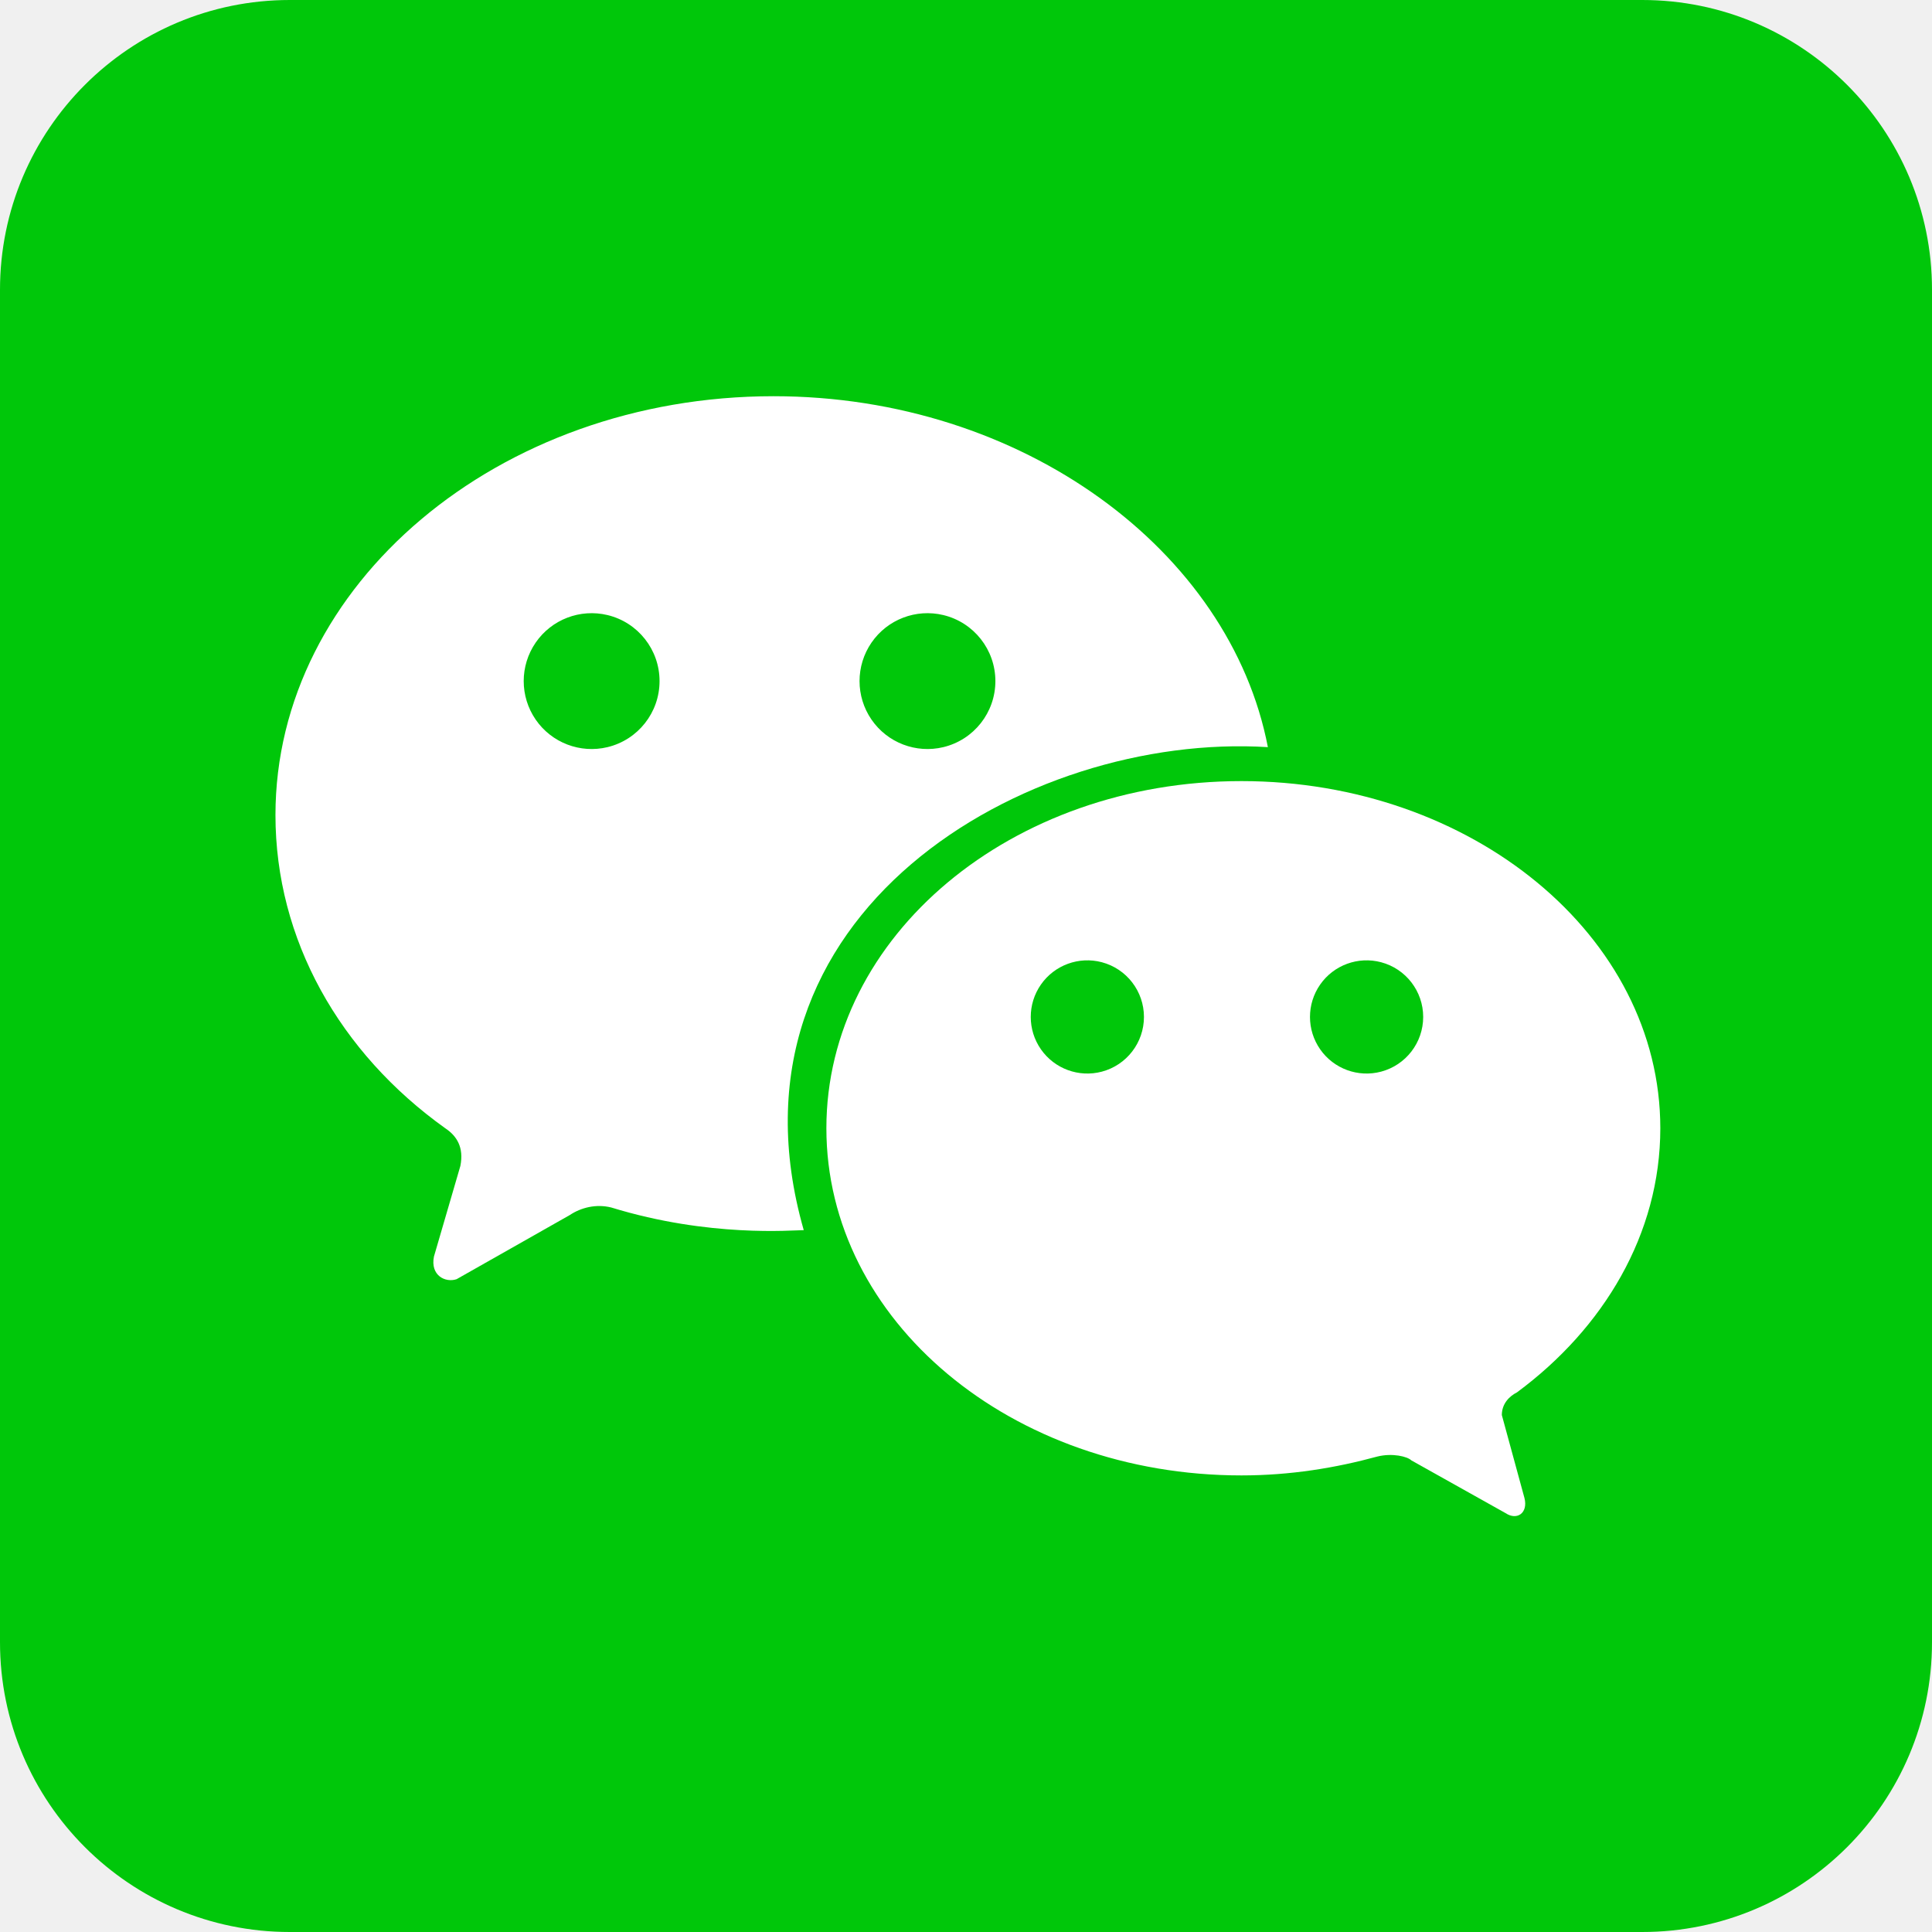
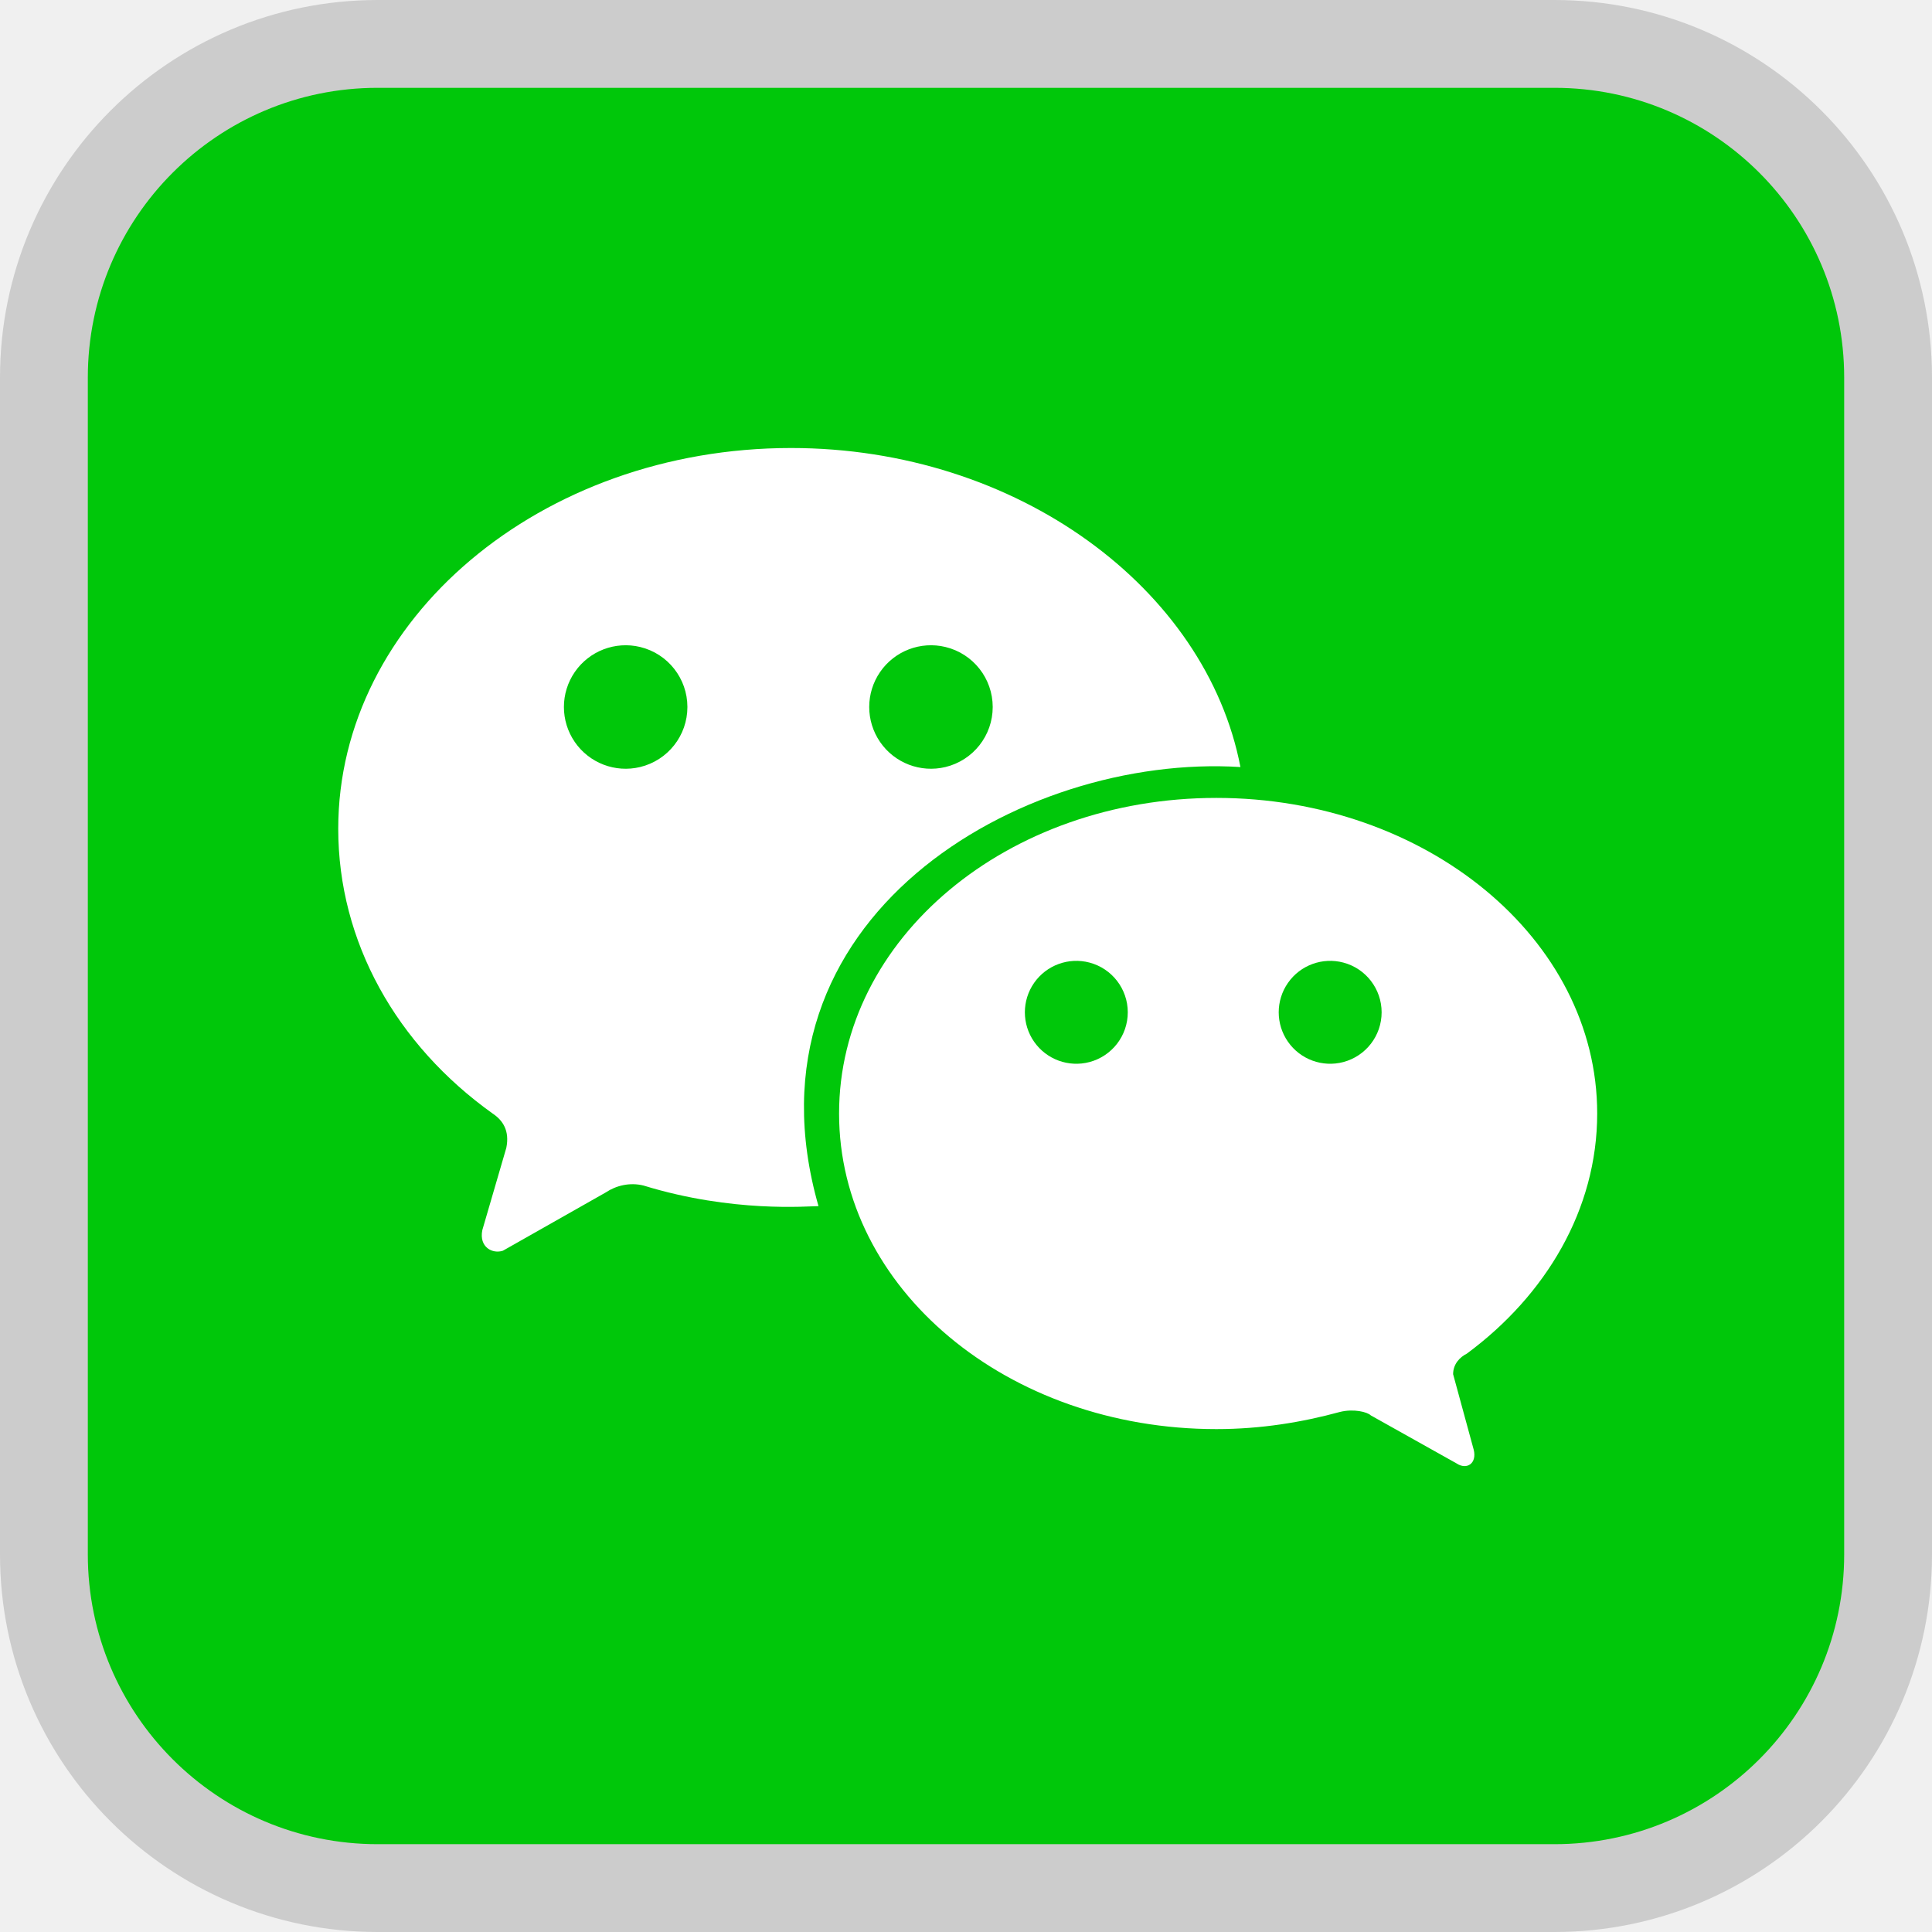
- <svg xmlns="http://www.w3.org/2000/svg" aria-label="WeChat" role="img" viewBox="0 0 512 512" fill="#ffffff" width="256px" height="256px">
+ <svg xmlns="http://www.w3.org/2000/svg" aria-label="WeChat" role="img" viewBox="-25.6 -25.6 563.20 563.20" fill="#ffffff" width="256px" height="256px">
  <g id="SVGRepo_bgCarrier" stroke-width="0" />
-   <g id="SVGRepo_tracerCarrier" stroke-linecap="round" stroke-linejoin="round" />
+   <g id="SVGRepo_tracerCarrier" stroke-linecap="round" stroke-linejoin="round" stroke="#CCCCCC" stroke-width="51.2">
+     <rect width="512" height="512" rx="15%" fill="#00c70a" />
+     <path d="M402 369c23-17 38 -42 38 -70c0-51 -50 -92 -111 -92s-110 41-110 92s49 92 110 92c13 0 25-2 36 -5c4-1 8 0 9 1l25 14c3 2 6 0 5-4l-6-22c0-3 2 -5 4 -6m-110-85a15 15 0 110-29a15 15 0 010 29m74 0a15 15 0 110-29a15 15 0 010 29" />
+     <path d="m205 105c-73 0-132 50-132 111 0 33 17 63 45 83 3 2 5 5 4 10l-7 24c-1 5 3 7 6 6l30-17c3-2 7-3 11-2 26 8 48 6 51 6-24-84 59-132 123-128-10-52-65-93-131-93m-44 93a18 18 0 1 1 0-35 18 18 0 0 1 0 35m89 0a18 18 0 1 1 0-35 18 18 0 0 1 0 35" />
+   </g>
  <g id="SVGRepo_iconCarrier">
    <rect width="512" height="512" rx="15%" fill="#00c70a" />
    <path d="M402 369c23-17 38 -42 38 -70c0-51 -50 -92 -111 -92s-110 41-110 92s49 92 110 92c13 0 25-2 36 -5c4-1 8 0 9 1l25 14c3 2 6 0 5-4l-6-22c0-3 2 -5 4 -6m-110-85a15 15 0 110-29a15 15 0 010 29m74 0a15 15 0 110-29a15 15 0 010 29" />
    <path d="m205 105c-73 0-132 50-132 111 0 33 17 63 45 83 3 2 5 5 4 10l-7 24c-1 5 3 7 6 6l30-17c3-2 7-3 11-2 26 8 48 6 51 6-24-84 59-132 123-128-10-52-65-93-131-93m-44 93a18 18 0 1 1 0-35 18 18 0 0 1 0 35m89 0a18 18 0 1 1 0-35 18 18 0 0 1 0 35" />
  </g>
</svg>
